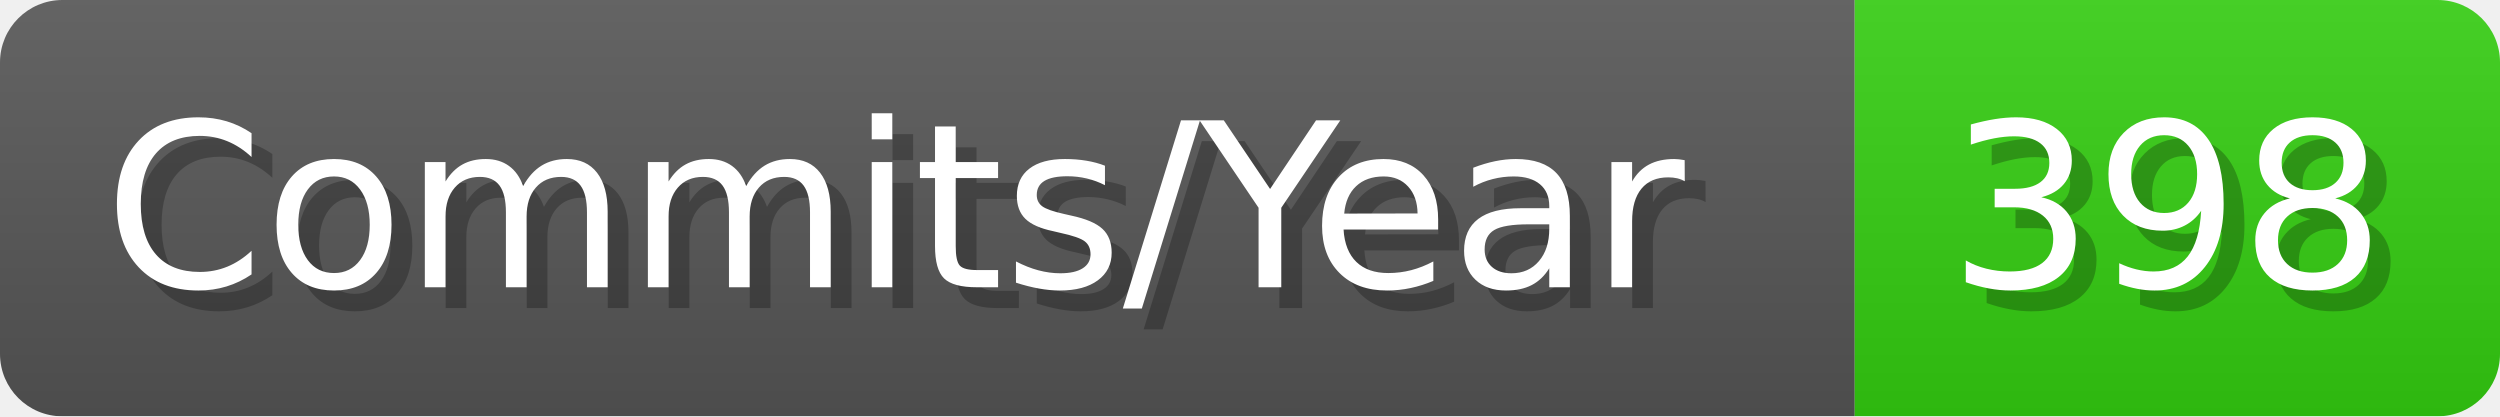
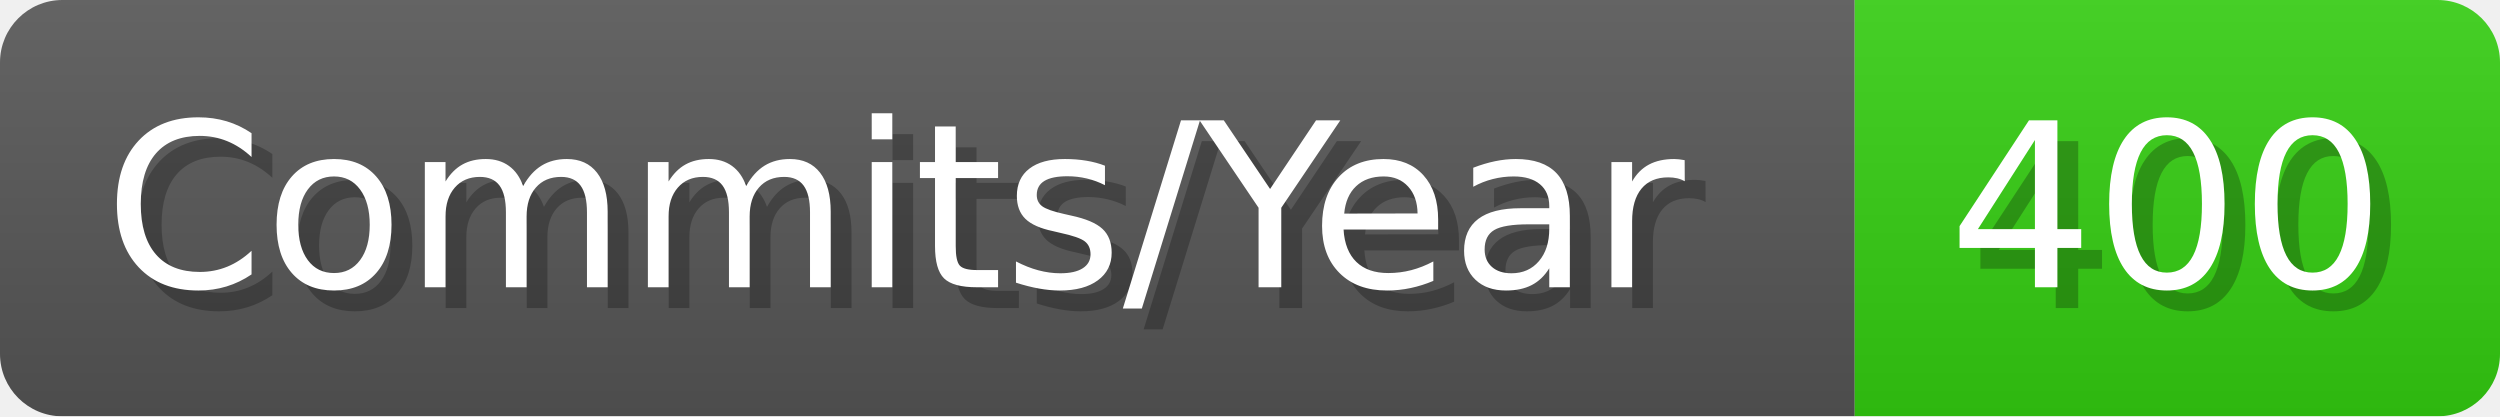
- <svg xmlns="http://www.w3.org/2000/svg" width="120.1" height="20" viewBox="0 0 1201 200" role="img" aria-label="Commits/Year: 398">
+ <svg xmlns="http://www.w3.org/2000/svg" width="120.1" height="20" viewBox="0 0 1201 200" role="img" aria-label="Commits/Year: 400">
  <linearGradient id="aUPdi" x2="0" y2="100%">
    <stop offset="0" stop-opacity=".1" stop-color="#EEE" />
    <stop offset="1" stop-opacity=".1" />
  </linearGradient>
  <mask id="WfAiQ">
    <rect width="1201" height="200" rx="30" fill="#FFF" />
  </mask>
  <g mask="url(#WfAiQ)">
    <rect width="891" height="200" fill="#555" />
    <rect width="310" height="200" fill="#3C1" x="891" />
    <rect width="1201" height="200" fill="url(#aUPdi)" />
  </g>
  <g aria-hidden="true" fill="#fff" text-anchor="start" font-family="Verdana,DejaVu Sans,sans-serif" font-size="110">
    <text x="60" y="148" textLength="791" fill="#000" opacity="0.25">Commits/Year</text>
    <text x="50" y="138" textLength="791">Commits/Year</text>
-     <text x="946" y="148" textLength="210" fill="#000" opacity="0.25">398</text>
-     <text x="936" y="138" textLength="210">398</text>
+     <text x="946" y="148" textLength="210" fill="#000" opacity="0.25">400</text>
+     <text x="936" y="138" textLength="210">400</text>
  </g>
</svg>
